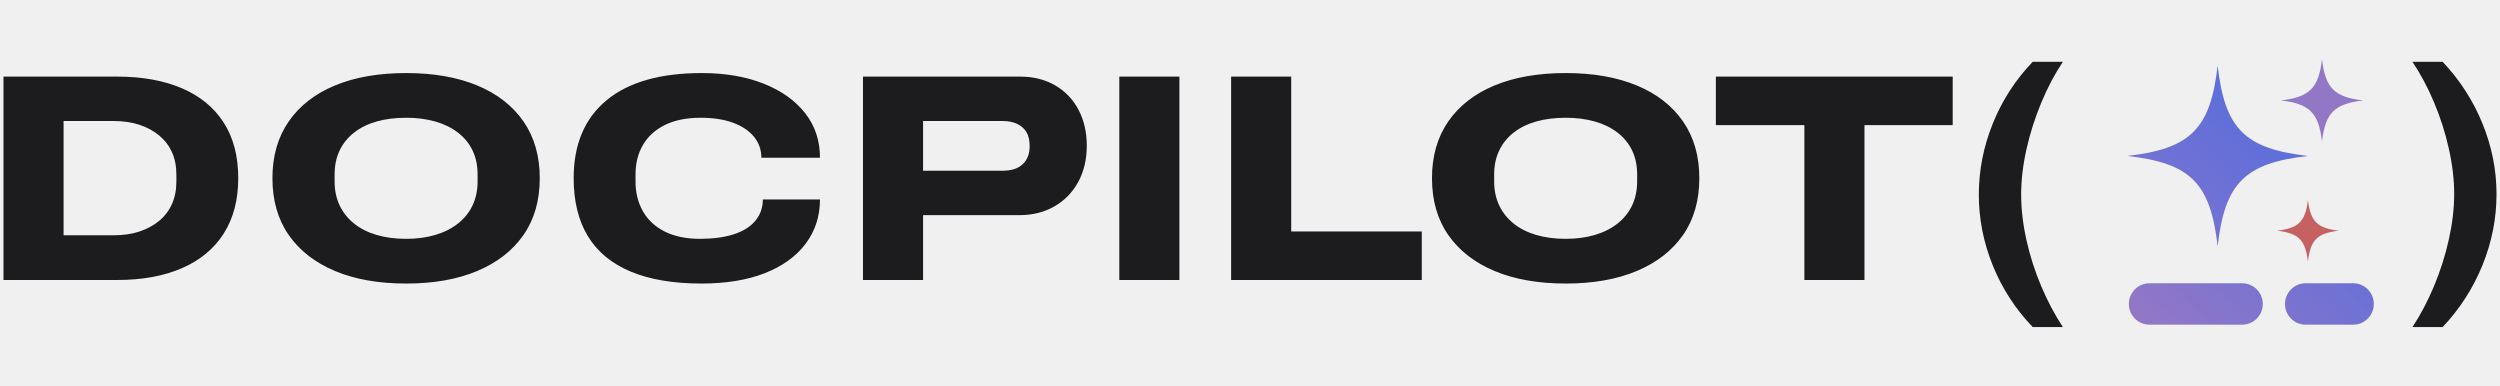
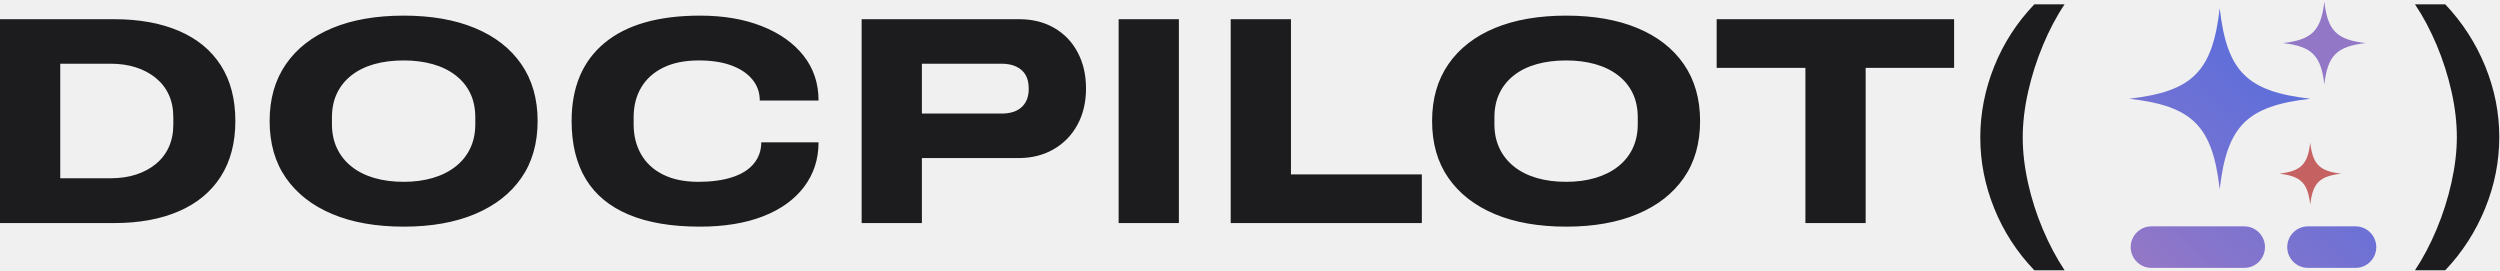
- <svg xmlns="http://www.w3.org/2000/svg" viewBox="22.45 46 1435.59 221.6" role="img" aria-label="DocPilot">
-   <path fill="#1c1c1e" d="M24.45 206.78L24.45 89.99L89.73 89.99Q111.32 89.99 126.96 96.71Q142.6 103.42 150.93 116.43Q159.26 129.43 159.26 148.3Q159.26 167 150.93 180.09Q142.6 193.18 126.96 199.98Q111.32 206.78 89.73 206.78ZM58.96 181.11L87.69 181.11Q95.85 181.11 102.4 178.99Q108.94 176.86 113.79 172.87Q118.63 168.87 121.18 163.18Q123.73 157.48 123.73 150.34L123.73 146.26Q123.73 138.95 121.18 133.34Q118.63 127.73 113.79 123.74Q108.94 119.74 102.4 117.62Q95.85 115.49 87.69 115.49L58.96 115.49Z M255.73 208.82Q231.93 208.82 214.76 201.6Q197.59 194.37 188.24 180.94Q178.89 167.51 178.89 148.3Q178.89 129.26 188.24 115.74Q197.59 102.23 214.76 95.09Q231.93 87.95 255.73 87.95Q279.36 87.95 296.53 95.09Q313.7 102.23 323.05 115.74Q332.4 129.26 332.4 148.3Q332.4 167.51 323.05 180.94Q313.7 194.37 296.53 201.6Q279.36 208.82 255.73 208.82ZM255.73 183.15Q264.74 183.15 272.3 180.94Q279.87 178.73 285.39 174.4Q290.92 170.06 293.81 163.94Q296.7 157.82 296.7 150.17L296.7 146.26Q296.7 138.44 293.81 132.41Q290.92 126.37 285.39 122.12Q279.87 117.87 272.3 115.74Q264.74 113.62 255.73 113.62Q246.38 113.62 238.81 115.74Q231.25 117.87 225.81 122.12Q220.37 126.37 217.48 132.41Q214.59 138.44 214.59 146.26L214.59 150.17Q214.59 157.82 217.48 163.94Q220.37 170.06 225.81 174.4Q231.25 178.73 238.81 180.94Q246.38 183.15 255.73 183.15Z M425.31 208.82Q401 208.82 384.6 201.94Q368.19 195.05 360.03 181.62Q351.87 168.19 351.87 148.3Q351.87 119.23 370.74 103.59Q389.61 87.95 425.48 87.95Q445.54 87.95 460.84 93.99Q476.14 100.02 484.73 110.9Q493.31 121.78 493.31 136.57L459.65 136.57Q459.65 129.6 455.32 124.42Q450.98 119.23 443.25 116.43Q435.51 113.62 424.8 113.62Q412.73 113.62 404.4 117.7Q396.07 121.78 391.74 129.09Q387.4 136.4 387.4 146.09L387.4 150.34Q387.4 159.86 391.65 167.34Q395.9 174.82 404.23 178.99Q412.56 183.15 424.46 183.15Q435.68 183.15 443.84 180.52Q452 177.88 456.25 172.7Q460.5 167.51 460.5 160.54L493.31 160.54Q493.31 174.99 485.07 185.96Q476.82 196.92 461.61 202.87Q446.39 208.82 425.31 208.82Z M518 206.78L518 89.99L608.27 89.99Q619.66 89.99 628.33 95.01Q637 100.02 641.76 109.03Q646.52 118.04 646.52 129.6Q646.52 141.5 641.59 150.51Q636.66 159.52 627.9 164.54Q619.15 169.55 607.76 169.55L552.51 169.55L552.51 206.78ZM552.51 144.05L598.07 144.05Q605.72 144.05 609.71 140.31Q613.71 136.57 613.71 129.94Q613.71 125.01 611.92 121.95Q610.14 118.89 606.65 117.19Q603.17 115.49 598.07 115.49L552.51 115.49Z M665.2 206.78L665.2 89.99L699.71 89.99L699.71 206.78Z M729.4 206.78L729.4 89.99L763.91 89.99L763.91 178.9L838.88 178.9L838.88 206.78Z M921.59 208.82Q897.79 208.82 880.62 201.6Q863.45 194.37 854.1 180.94Q844.75 167.51 844.75 148.3Q844.75 129.26 854.1 115.74Q863.45 102.23 880.62 95.09Q897.79 87.95 921.59 87.95Q945.22 87.95 962.39 95.09Q979.56 102.23 988.91 115.74Q998.26 129.26 998.26 148.3Q998.26 167.51 988.91 180.94Q979.56 194.37 962.39 201.6Q945.22 208.82 921.59 208.82ZM921.59 183.15Q930.6 183.15 938.17 180.94Q945.73 178.73 951.26 174.4Q956.78 170.06 959.67 163.94Q962.56 157.82 962.56 150.17L962.56 146.26Q962.56 138.44 959.67 132.41Q956.78 126.37 951.26 122.12Q945.73 117.87 938.17 115.74Q930.6 113.62 921.59 113.62Q912.24 113.62 904.68 115.74Q897.11 117.87 891.67 122.12Q886.23 126.37 883.34 132.41Q880.45 138.44 880.45 146.26L880.45 150.17Q880.45 157.82 883.34 163.94Q886.23 170.06 891.67 174.4Q897.11 178.73 904.68 180.94Q912.24 183.15 921.59 183.15Z M1058.59 206.78L1058.59 117.87L1007.76 117.87L1007.76 89.99L1143.76 89.99L1143.76 117.87L1093.1 117.87L1093.1 206.78Z M1189.7 233.81Q1174.74 218.17 1166.75 198.37Q1158.76 178.56 1158.76 157.82Q1158.76 136.91 1166.75 117.02Q1174.74 97.13 1189.7 81.49L1207.04 81.49Q1200.07 91.86 1194.63 104.95Q1189.19 118.04 1186.13 131.64Q1183.07 145.24 1183.07 157.82Q1183.07 170.23 1186.13 183.92Q1189.19 197.6 1194.63 210.44Q1200.07 223.27 1207.04 233.81Z" />
-   <svg x="1212.604" y="48" width="217.6" height="217.6" viewBox="0 0 512 512">
-     <defs>
-       <linearGradient id="dp-mark" gradientUnits="userSpaceOnUse" x1="404" y1="96" x2="104" y2="430">
-         <stop offset="0" stop-color="#476be3" />
-         <stop offset="1" stop-color="#9277c7" />
-       </linearGradient>
-     </defs>
-     <path d="M0 -100C8 -30 30 -8 100 0C30 8 8 30 0 100C-8 30 -30 8 -100 0C-30 -8 -8 -30 0 -100Z" transform="translate(196 206) scale(1.22)" fill="url(#dp-mark)" />
-     <path d="M0 -100C8 -30 30 -8 100 0C30 8 8 30 0 100C-8 30 -30 8 -100 0C-30 -8 -8 -30 0 -100Z" transform="translate(337 131) scale(0.558)" fill="#9277c7" />
-     <path d="M0 -100C8 -30 30 -8 100 0C30 8 8 30 0 100C-8 30 -30 8 -100 0C-30 -8 -8 -30 0 -100Z" transform="translate(318 307) scale(0.418)" fill="#c56161" />
-     <rect x="76" y="378" width="181" height="56" rx="28" fill="url(#dp-mark)" />
-     <rect x="287" y="378" width="120" height="56" rx="28" fill="url(#dp-mark)" />
-   </svg>
-   <path fill="#1c1c1e" d="M1425.1 81.49Q1439.89 97.13 1447.97 116.93Q1456.04 136.74 1456.04 157.48Q1456.04 178.39 1447.97 198.28Q1439.89 218.17 1425.1 233.81L1407.76 233.81Q1414.73 223.27 1420.17 210.27Q1425.61 197.26 1428.67 183.49Q1431.73 169.72 1431.73 157.48Q1431.73 145.07 1428.67 131.39Q1425.61 117.7 1420.17 104.78Q1414.73 91.86 1407.76 81.49Z" />
+ <svg xmlns="http://www.w3.org/2000/svg" width="1432" height="155" viewBox="0 0 1432 155" fill="none">
+   <g clip-path="url(#clip0_2050_11)">
+     <path d="M0 127.78V10.99H65.28C79.673 10.99 92.083 13.23 102.51 17.71C112.937 22.184 120.927 28.757 126.48 37.43C132.033 46.097 134.81 56.72 134.81 69.3C134.81 81.767 132.033 92.364 126.48 101.09C120.927 109.817 112.937 116.447 102.51 120.98C92.083 125.514 79.673 127.78 65.28 127.78H0ZM34.51 102.11H63.24C68.68 102.11 73.583 101.404 77.95 99.99C82.31 98.57 86.107 96.53 89.34 93.87C92.567 91.204 95.03 87.974 96.73 84.18C98.43 80.38 99.28 76.1 99.28 71.34V67.26C99.28 62.387 98.43 58.08 96.73 54.34C95.03 50.6 92.567 47.4 89.34 44.74C86.107 42.074 82.31 40.034 77.95 38.62C73.583 37.2 68.68 36.49 63.24 36.49H34.51V102.11ZM231.28 129.82C215.413 129.82 201.757 127.414 190.31 122.6C178.863 117.78 170.023 110.894 163.79 101.94C157.557 92.987 154.44 82.107 154.44 69.3C154.44 56.607 157.557 45.754 163.79 36.74C170.023 27.734 178.863 20.85 190.31 16.09C201.757 11.33 215.413 8.95 231.28 8.95C247.033 8.95 260.633 11.33 272.08 16.09C283.527 20.85 292.367 27.734 298.6 36.74C304.833 45.754 307.95 56.607 307.95 69.3C307.95 82.107 304.833 92.987 298.6 101.94C292.367 110.894 283.527 117.78 272.08 122.6C260.633 127.414 247.033 129.82 231.28 129.82ZM231.28 104.15C237.287 104.15 242.81 103.414 247.85 101.94C252.897 100.467 257.26 98.287 260.94 95.4C264.627 92.507 267.433 89.02 269.36 84.94C271.287 80.86 272.25 76.27 272.25 71.17V67.26C272.25 62.047 271.287 57.43 269.36 53.41C267.433 49.384 264.627 45.954 260.94 43.12C257.26 40.287 252.897 38.16 247.85 36.74C242.81 35.327 237.287 34.62 231.28 34.62C225.047 34.62 219.407 35.327 214.36 36.74C209.32 38.16 204.987 40.287 201.36 43.12C197.733 45.954 194.957 49.384 193.03 53.41C191.103 57.43 190.14 62.047 190.14 67.26V71.17C190.14 76.27 191.103 80.86 193.03 84.94C194.957 89.02 197.733 92.507 201.36 95.4C204.987 98.287 209.32 100.467 214.36 101.94C219.407 103.414 225.047 104.15 231.28 104.15ZM400.86 129.82C384.653 129.82 371.083 127.527 360.15 122.94C349.21 118.347 341.02 111.574 335.58 102.62C330.14 93.667 327.42 82.56 327.42 69.3C327.42 49.92 333.71 35.017 346.29 24.59C358.87 14.164 377.117 8.95 401.03 8.95C414.403 8.95 426.19 10.964 436.39 14.99C446.59 19.01 454.553 24.647 460.28 31.9C466 39.154 468.86 47.71 468.86 57.57H435.2C435.2 52.924 433.757 48.874 430.87 45.42C427.977 41.96 423.953 39.297 418.8 37.43C413.64 35.557 407.49 34.62 400.35 34.62C392.303 34.62 385.503 35.98 379.95 38.7C374.397 41.42 370.177 45.217 367.29 50.09C364.397 54.964 362.95 60.63 362.95 67.09V71.34C362.95 77.687 364.367 83.354 367.2 88.34C370.033 93.327 374.227 97.21 379.78 99.99C385.333 102.764 392.077 104.15 400.01 104.15C407.49 104.15 413.95 103.274 419.39 101.52C424.83 99.76 428.967 97.154 431.8 93.7C434.633 90.24 436.05 86.187 436.05 81.54H468.86C468.86 91.174 466.113 99.647 460.62 106.96C455.12 114.267 447.3 119.904 437.16 123.87C427.013 127.837 414.913 129.82 400.86 129.82ZM493.55 127.78V10.99H583.82C591.413 10.99 598.1 12.664 603.88 16.01C609.66 19.35 614.137 24.024 617.31 30.03C620.483 36.037 622.07 42.894 622.07 50.6C622.07 58.534 620.427 65.504 617.14 71.51C613.853 77.517 609.29 82.194 603.45 85.54C597.617 88.88 590.903 90.55 583.31 90.55H528.06V127.78H493.55ZM528.06 65.05H573.62C578.72 65.05 582.6 63.804 585.26 61.31C587.927 58.817 589.26 55.36 589.26 50.94C589.26 47.654 588.663 44.99 587.47 42.95C586.283 40.91 584.527 39.324 582.2 38.19C579.88 37.057 577.02 36.49 573.62 36.49H528.06V65.05ZM640.75 127.78V10.99H675.26V127.78H640.75ZM704.95 127.78V10.99H739.46V99.9H814.43V127.78H704.95ZM897.14 129.82C881.273 129.82 867.617 127.414 856.17 122.6C844.723 117.78 835.883 110.894 829.65 101.94C823.417 92.987 820.3 82.107 820.3 69.3C820.3 56.607 823.417 45.754 829.65 36.74C835.883 27.734 844.723 20.85 856.17 16.09C867.617 11.33 881.273 8.95 897.14 8.95C912.893 8.95 926.493 11.33 937.94 16.09C949.387 20.85 958.227 27.734 964.46 36.74C970.693 45.754 973.81 56.607 973.81 69.3C973.81 82.107 970.693 92.987 964.46 101.94C958.227 110.894 949.387 117.78 937.94 122.6C926.493 127.414 912.893 129.82 897.14 129.82ZM897.14 104.15C903.147 104.15 908.673 103.414 913.72 101.94C918.76 100.467 923.123 98.287 926.81 95.4C930.49 92.507 933.293 89.02 935.22 84.94C937.147 80.86 938.11 76.27 938.11 71.17V67.26C938.11 62.047 937.147 57.43 935.22 53.41C933.293 49.384 930.49 45.954 926.81 43.12C923.123 40.287 918.76 38.16 913.72 36.74C908.673 35.327 903.147 34.62 897.14 34.62C890.907 34.62 885.27 35.327 880.23 36.74C875.183 38.16 870.847 40.287 867.22 43.12C863.593 45.954 860.817 49.384 858.89 53.41C856.963 57.43 856 62.047 856 67.26V71.17C856 76.27 856.963 80.86 858.89 84.94C860.817 89.02 863.593 92.507 867.22 95.4C870.847 98.287 875.183 100.467 880.23 101.94C885.27 103.414 890.907 104.15 897.14 104.15ZM1034.14 127.78V38.87H983.31V10.99H1119.31V38.87H1068.65V127.78H1034.14ZM1165.25 154.81C1155.28 144.384 1147.63 132.57 1142.3 119.37C1136.97 106.164 1134.31 92.647 1134.31 78.82C1134.31 64.88 1136.97 51.28 1142.3 38.02C1147.63 24.76 1155.28 12.917 1165.25 2.49H1182.59C1177.94 9.404 1173.81 17.224 1170.18 25.95C1166.55 34.677 1163.72 43.574 1161.68 52.64C1159.64 61.707 1158.62 70.434 1158.62 78.82C1158.62 87.094 1159.64 95.794 1161.68 104.92C1163.72 114.04 1166.55 122.88 1170.18 131.44C1173.81 139.994 1177.94 147.784 1182.59 154.81H1165.25Z" fill="#1C1C1E" />
+     <g clip-path="url(#clip1_2050_11)">
+       <path d="M1271.45 4.7C1275.6 40.995 1287.01 52.402 1323.3 56.55C1287.01 60.698 1275.6 72.105 1271.45 108.4C1267.31 72.105 1255.9 60.698 1219.6 56.55C1255.9 52.402 1267.31 40.995 1271.45 4.7Z" fill="url(#paint0_linear_2050_11)" />
+       <path d="M1331.38 0.96C1333.28 17.561 1338.49 22.778 1355.09 24.675C1338.49 26.572 1333.28 31.79 1331.38 48.39C1329.48 31.79 1324.26 26.572 1307.66 24.675C1324.26 22.778 1329.48 17.561 1331.38 0.96Z" fill="#9277C7" />
+       <path d="M1323.3 81.71C1324.73 94.145 1328.63 98.054 1341.07 99.475C1328.63 100.896 1324.73 104.804 1323.3 117.24C1321.88 104.804 1317.97 100.896 1305.54 99.475C1317.97 98.054 1321.88 94.145 1323.3 81.71Z" fill="#C56161" />
+       <path d="M1285.48 129.65H1232.35C1225.78 129.65 1220.45 134.978 1220.45 141.55C1220.45 148.122 1225.78 153.45 1232.35 153.45H1285.48C1292.05 153.45 1297.38 148.122 1297.38 141.55C1297.38 134.978 1292.05 129.65 1285.48 129.65Z" fill="url(#paint1_linear_2050_11)" />
+       <path d="M1349.23 129.65H1322.03C1315.46 129.65 1310.13 134.978 1310.13 141.55C1310.13 148.122 1315.46 153.45 1322.03 153.45H1349.23C1355.8 153.45 1361.13 148.122 1361.13 141.55C1361.13 134.978 1355.8 129.65 1349.23 129.65Z" fill="url(#paint2_linear_2050_11)" />
+     </g>
+     <path d="M1400.65 2.49C1410.51 12.917 1418.13 24.73 1423.52 37.93C1428.9 51.137 1431.59 64.654 1431.59 78.48C1431.59 92.42 1428.9 106.02 1423.52 119.28C1418.13 132.54 1410.51 144.384 1400.65 154.81H1383.31C1387.96 147.784 1392.09 139.937 1395.72 131.27C1399.35 122.597 1402.18 113.67 1404.22 104.49C1406.26 95.31 1407.28 86.64 1407.28 78.48C1407.28 70.207 1406.26 61.51 1404.22 52.39C1402.18 43.264 1399.35 34.394 1395.72 25.78C1392.09 17.167 1387.96 9.404 1383.31 2.49H1400.65Z" fill="#1C1C1E" />
+   </g>
+   <defs>
+     <linearGradient id="paint0_linear_2050_11" x1="1480.93" y1="106.326" x2="1325.38" y2="279.505" gradientUnits="userSpaceOnUse">
+       <stop stop-color="#476BE3" />
+       <stop offset="1" stop-color="#9277C7" />
+     </linearGradient>
+     <linearGradient id="paint1_linear_2050_11" x1="1359.85" y1="9.8" x2="1232.35" y2="151.75" gradientUnits="userSpaceOnUse">
+       <stop stop-color="#476BE3" />
+       <stop offset="1" stop-color="#9277C7" />
+     </linearGradient>
+     <linearGradient id="paint2_linear_2050_11" x1="1359.85" y1="9.8" x2="1232.35" y2="151.75" gradientUnits="userSpaceOnUse">
+       <stop stop-color="#476BE3" />
+       <stop offset="1" stop-color="#9277C7" />
+     </linearGradient>
+     <clipPath id="clip0_2050_11">
+       <rect width="1432" height="155" fill="white" />
+     </clipPath>
+     <clipPath id="clip1_2050_11">
+       <rect width="143" height="154" fill="white" transform="translate(1219)" />
+     </clipPath>
+   </defs>
</svg>
